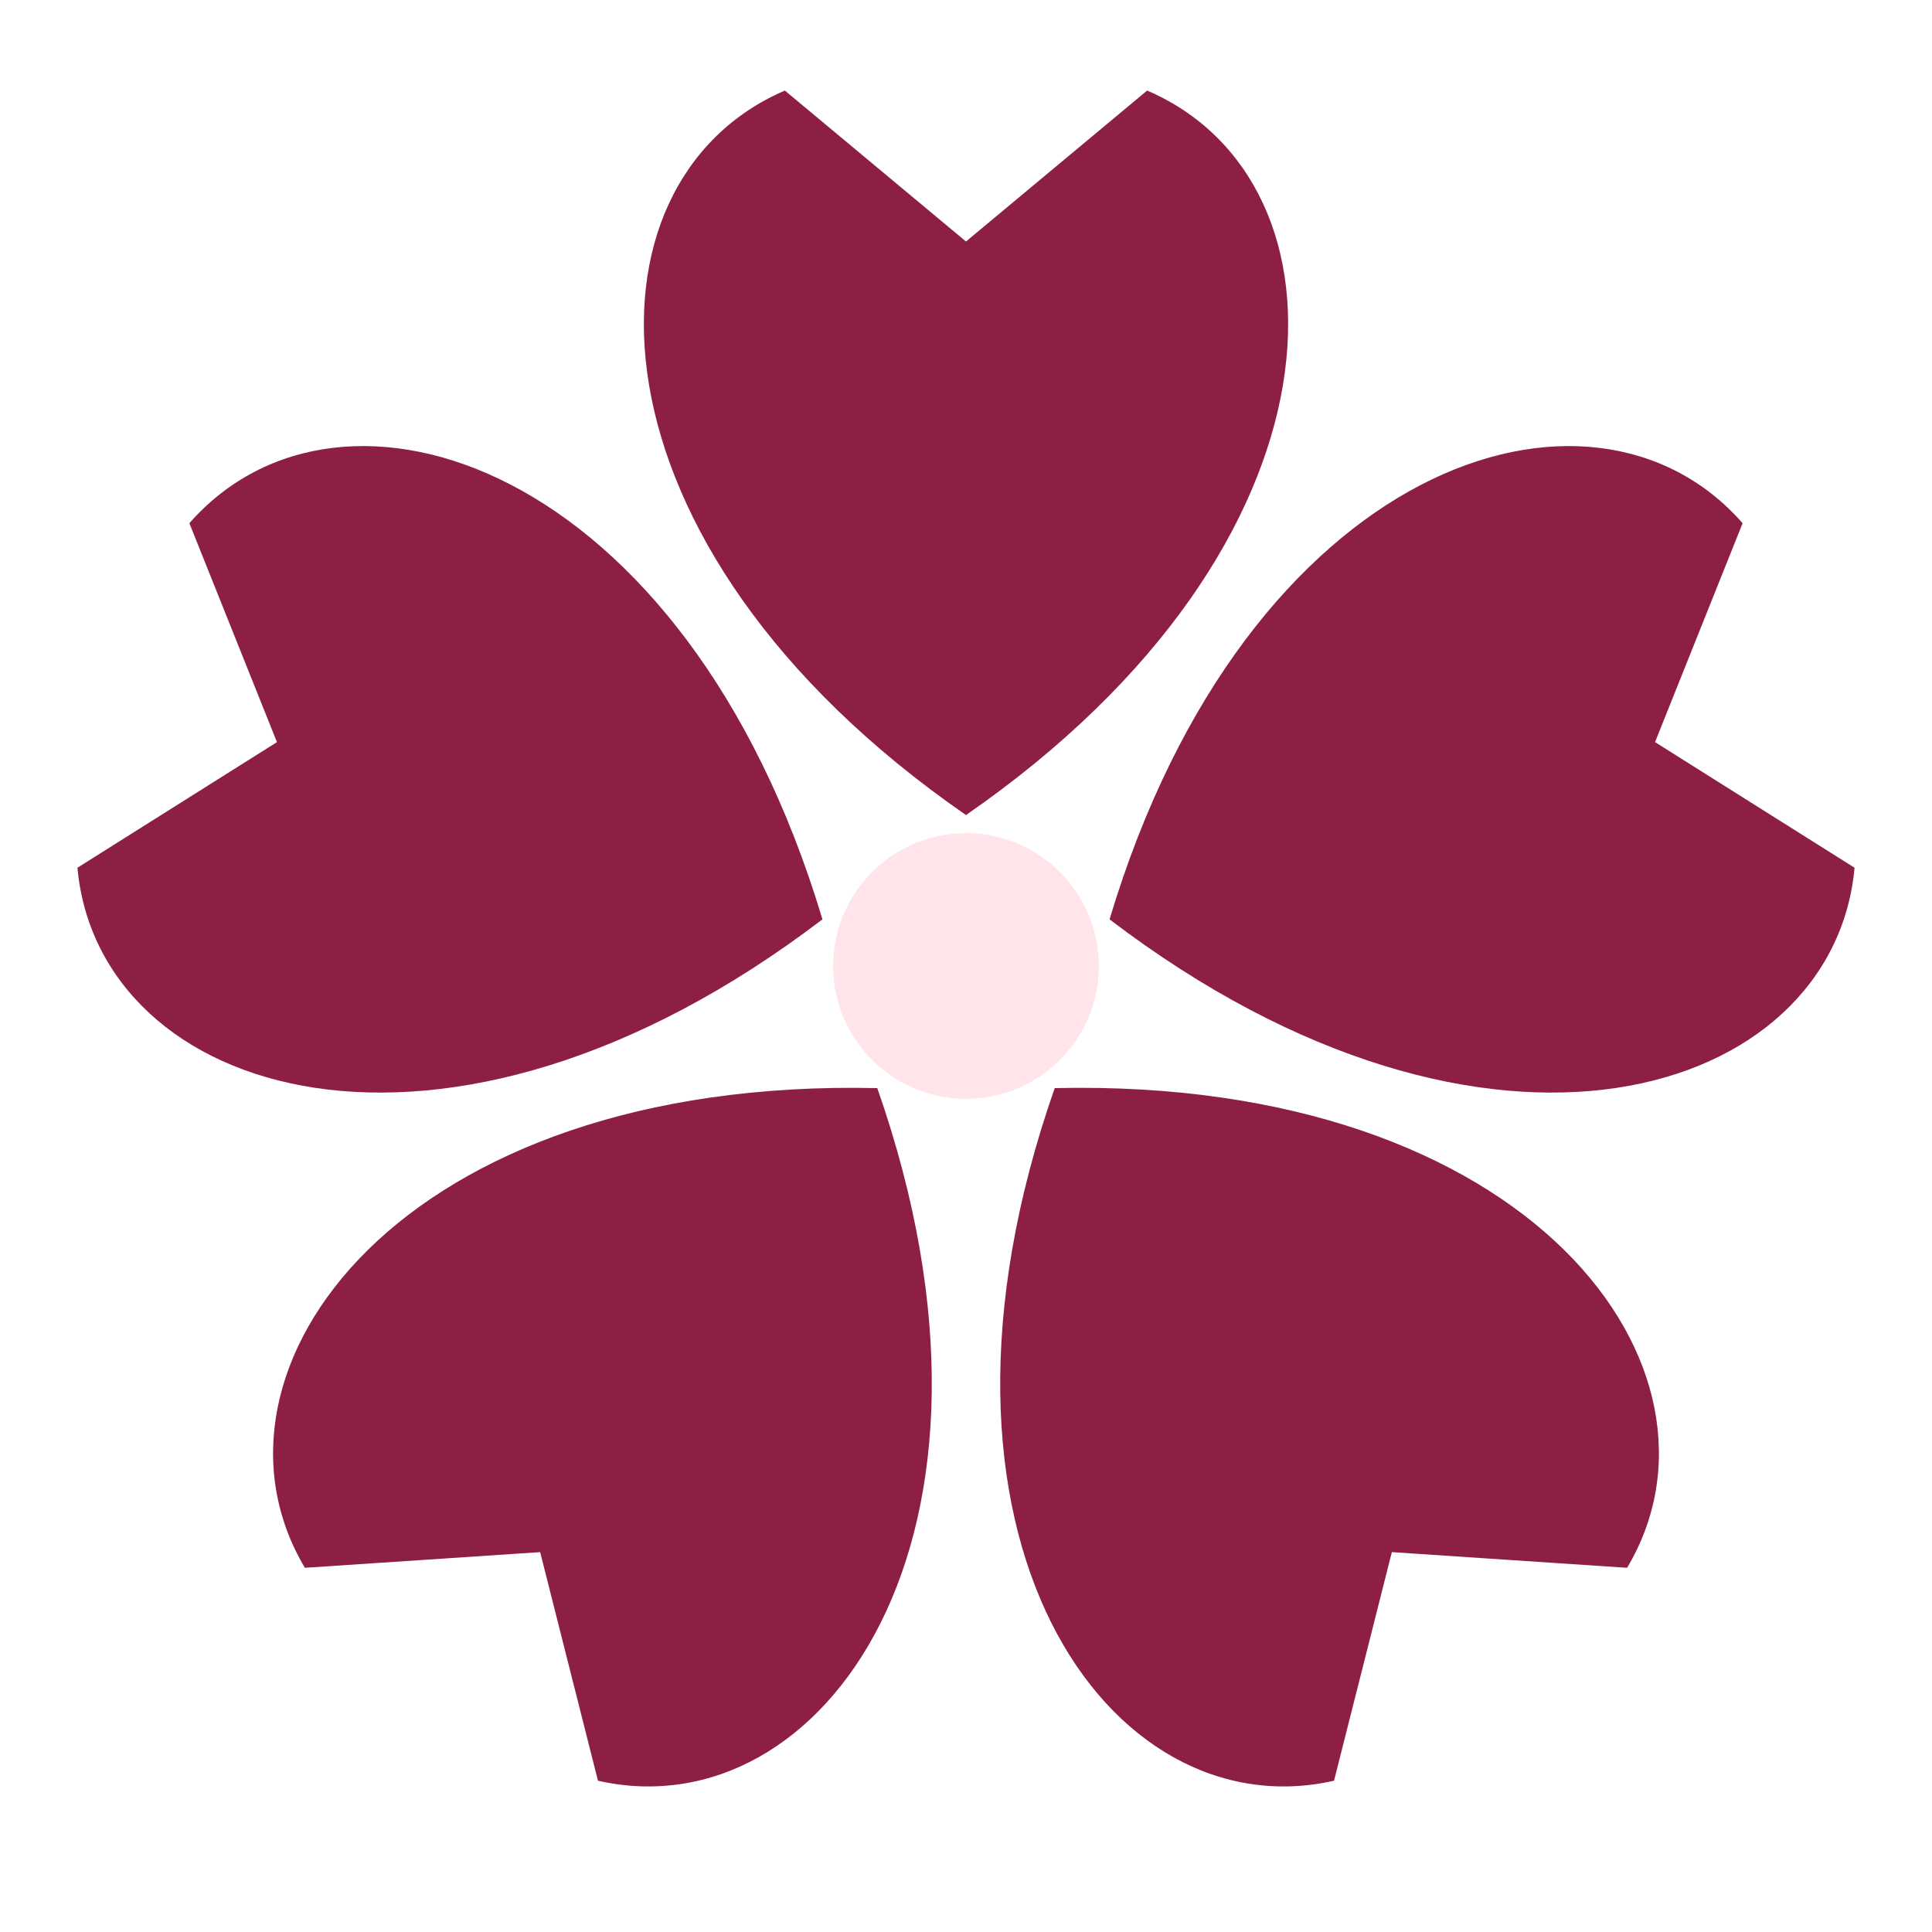
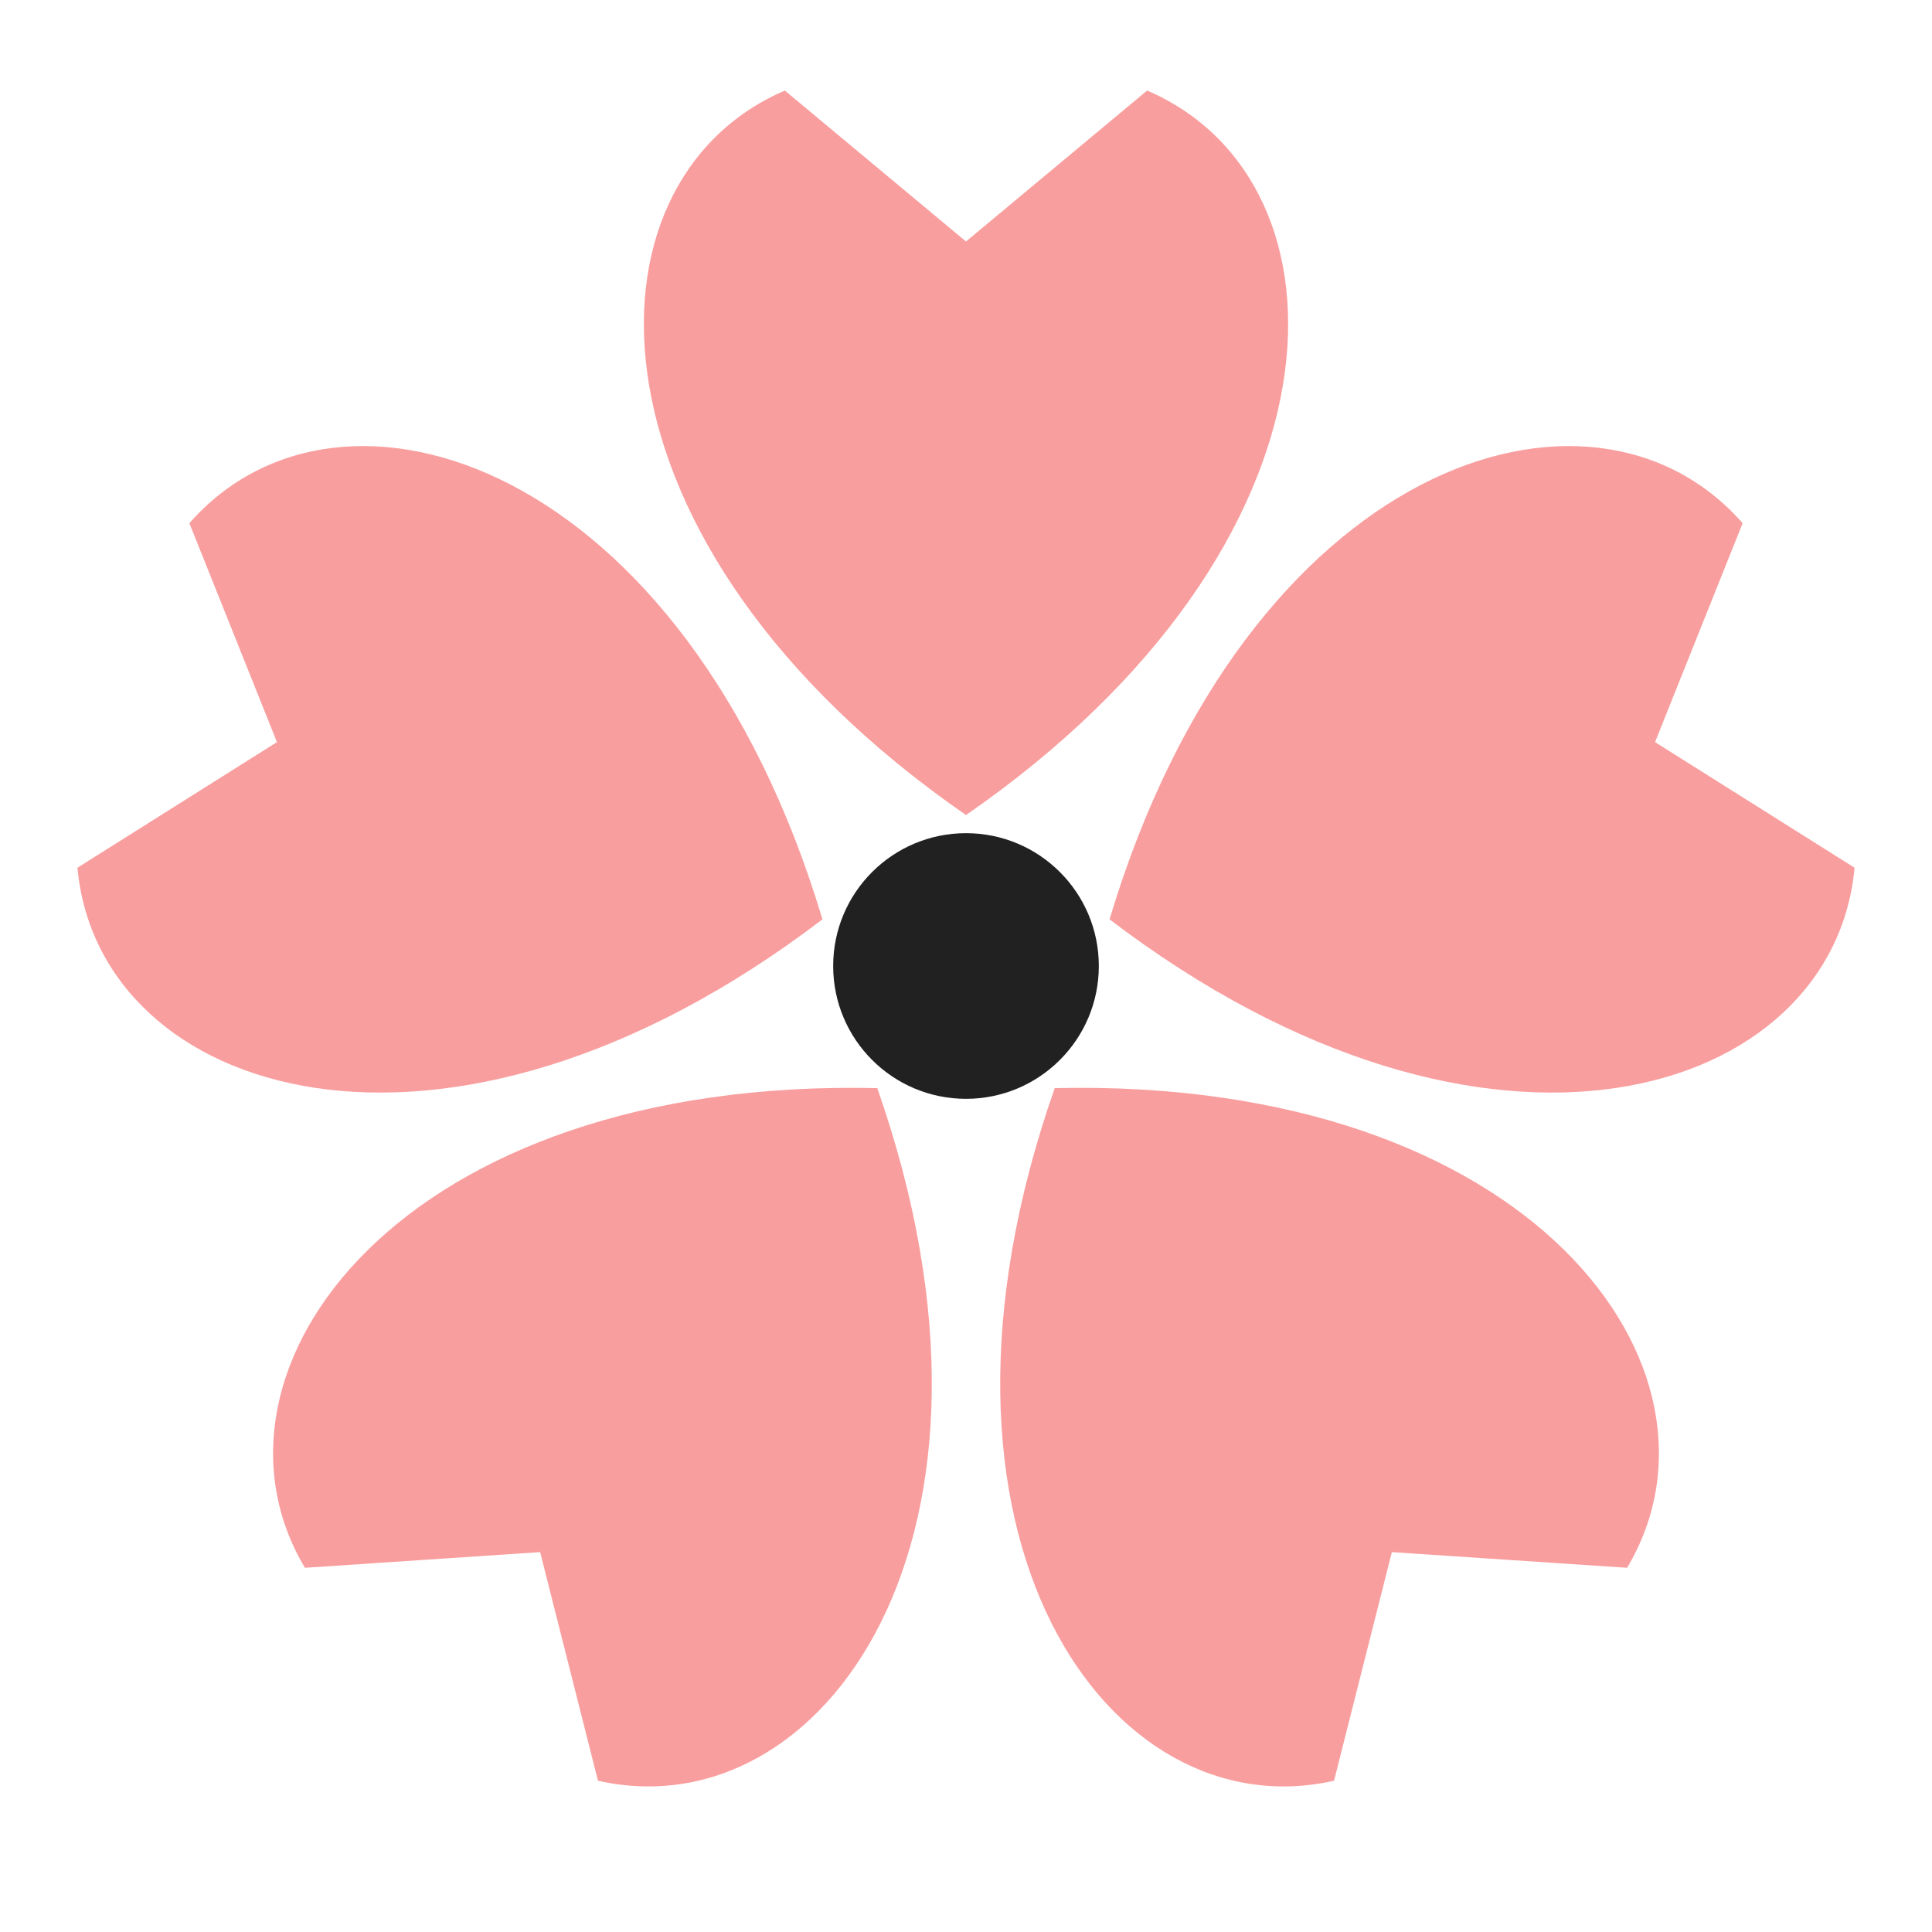
<svg xmlns="http://www.w3.org/2000/svg" viewBox="-16 -16 32 32">
-   <g fill="#8e1f44">
+   <g fill="#f99e9e">
    <path id="p" d="M0 -2.5 C -6.5 -7 -6.5 -13 -3 -14.5 L 0 -12 L 3 -14.5 C 6.5 -13 6.5 -7 0 -2.5 Z" />
    <use href="#p" transform="rotate(72)" />
    <use href="#p" transform="rotate(144)" />
    <use href="#p" transform="rotate(216)" />
    <use href="#p" transform="rotate(288)" />
  </g>
-   <circle r="2.2" fill="#ffe4ea" />
+   <circle r="2.2" fill="#212121" />
</svg>
